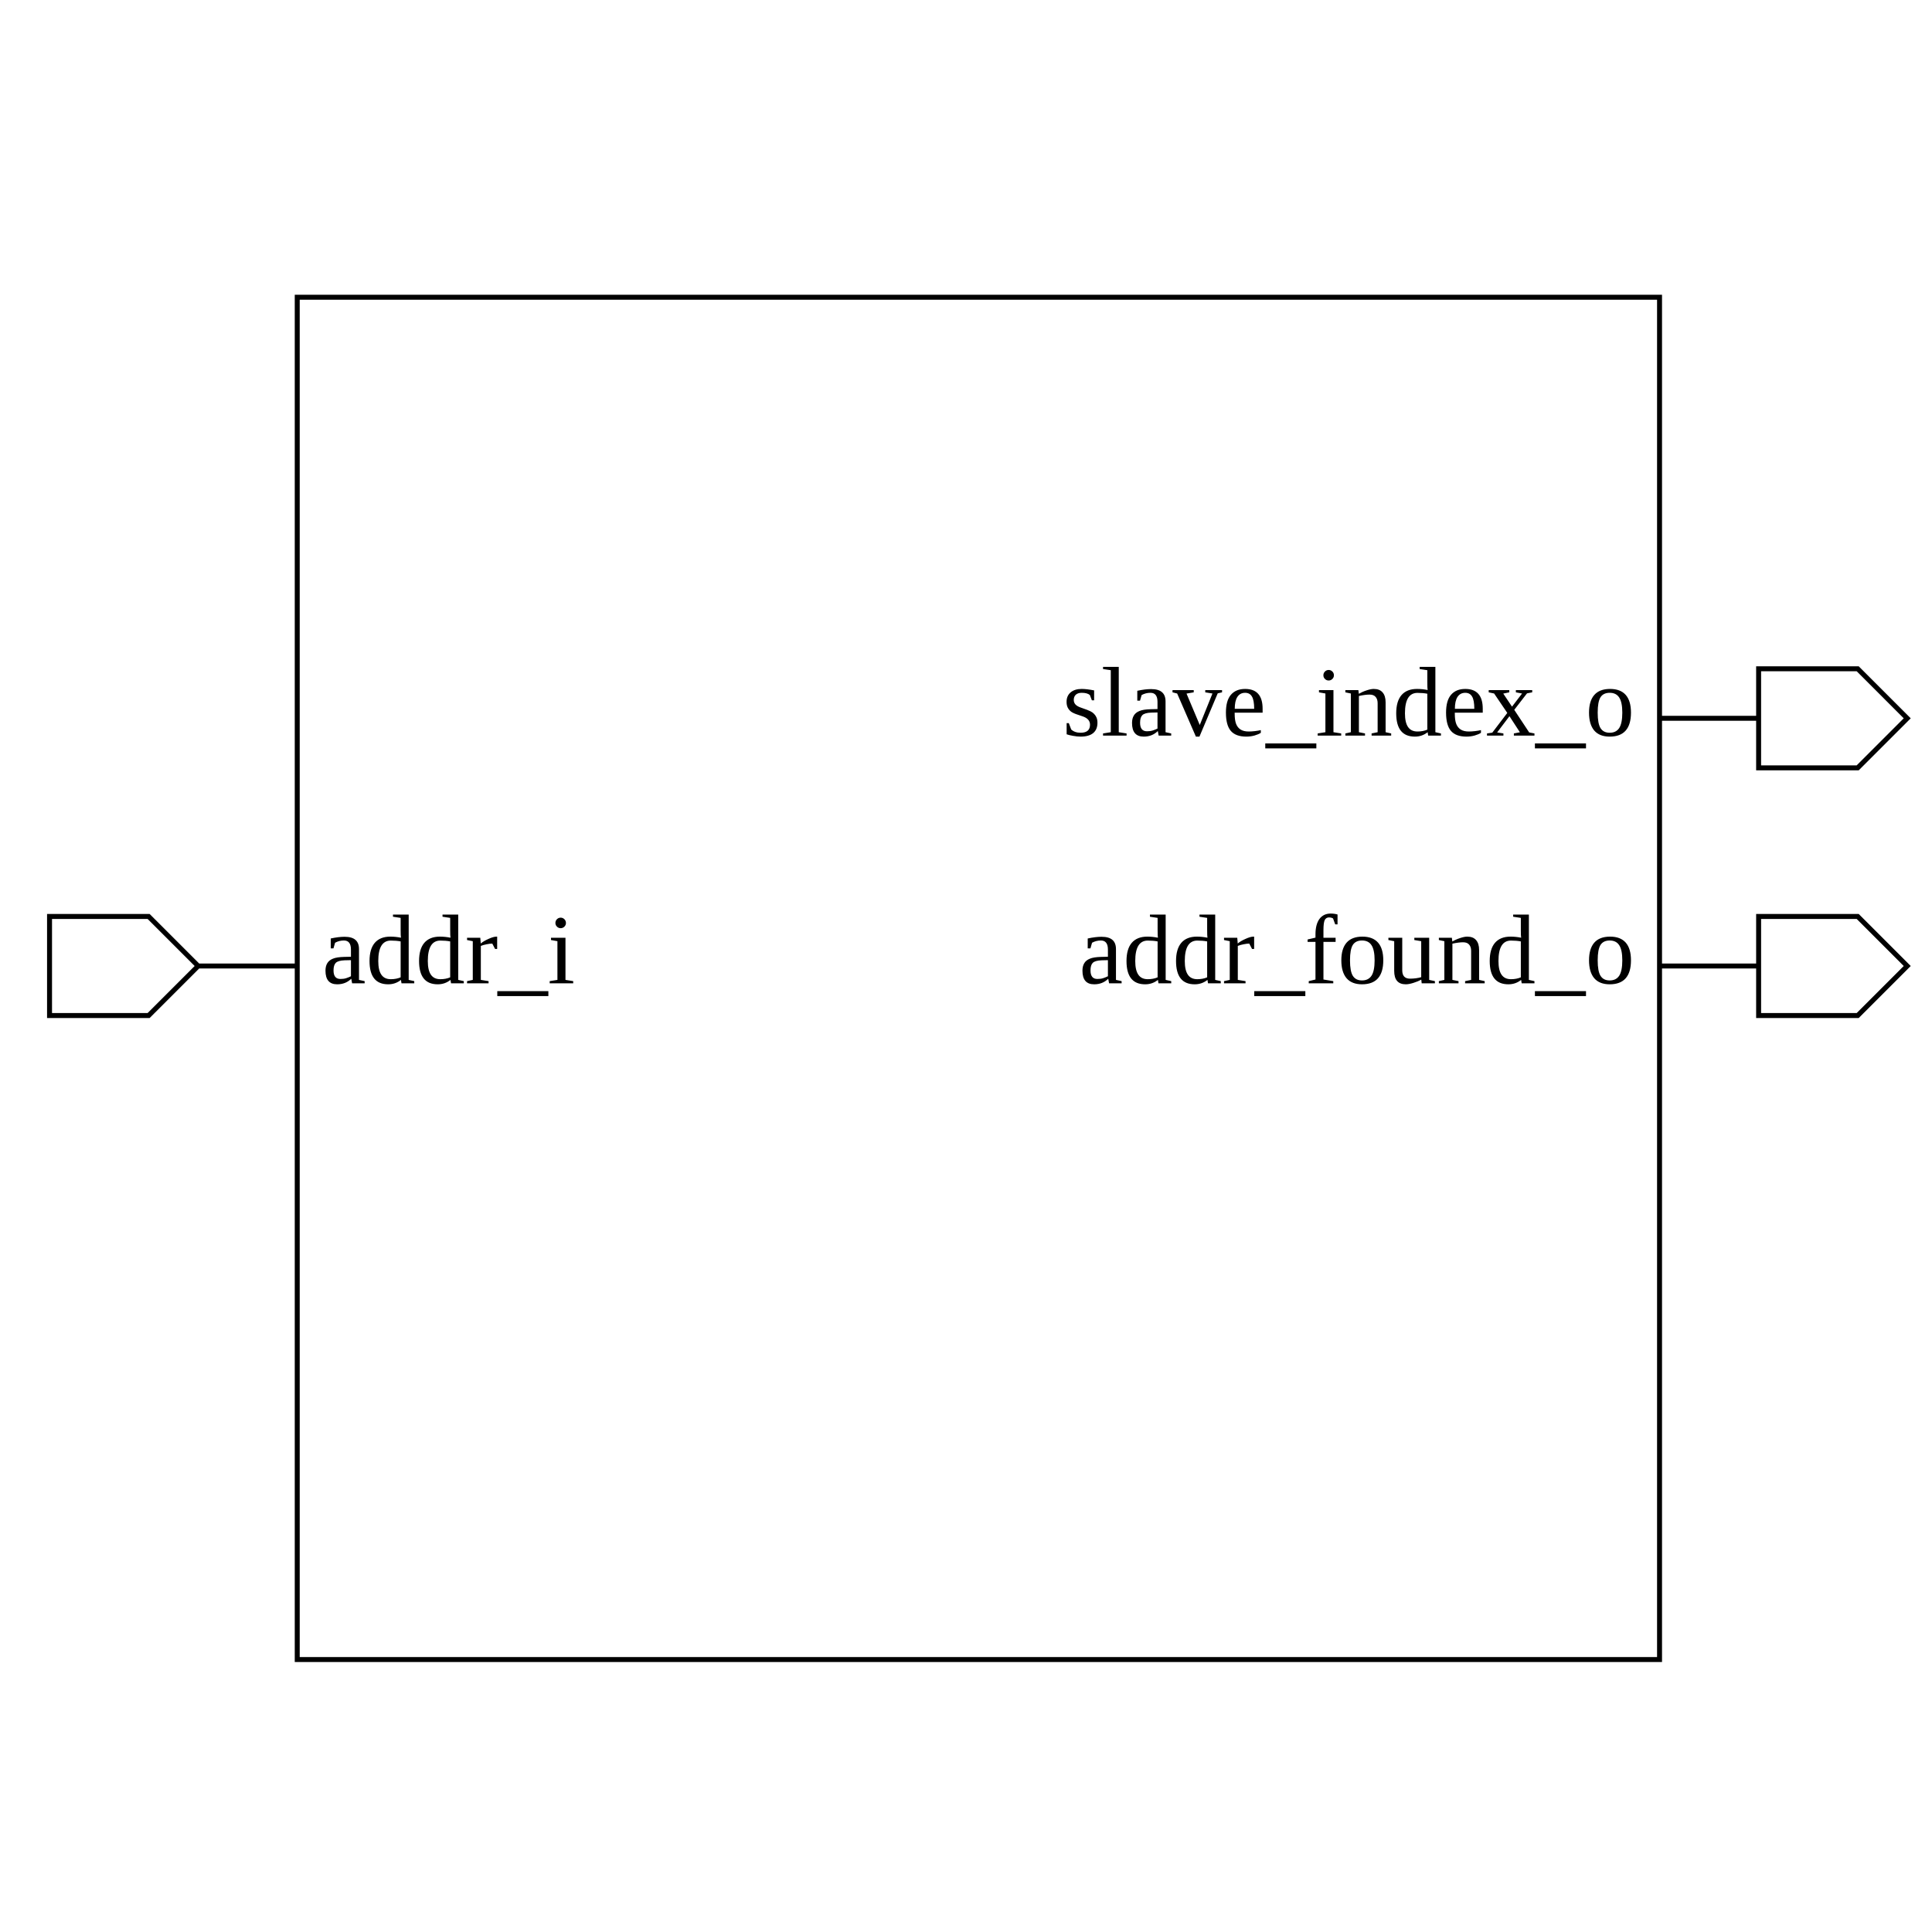
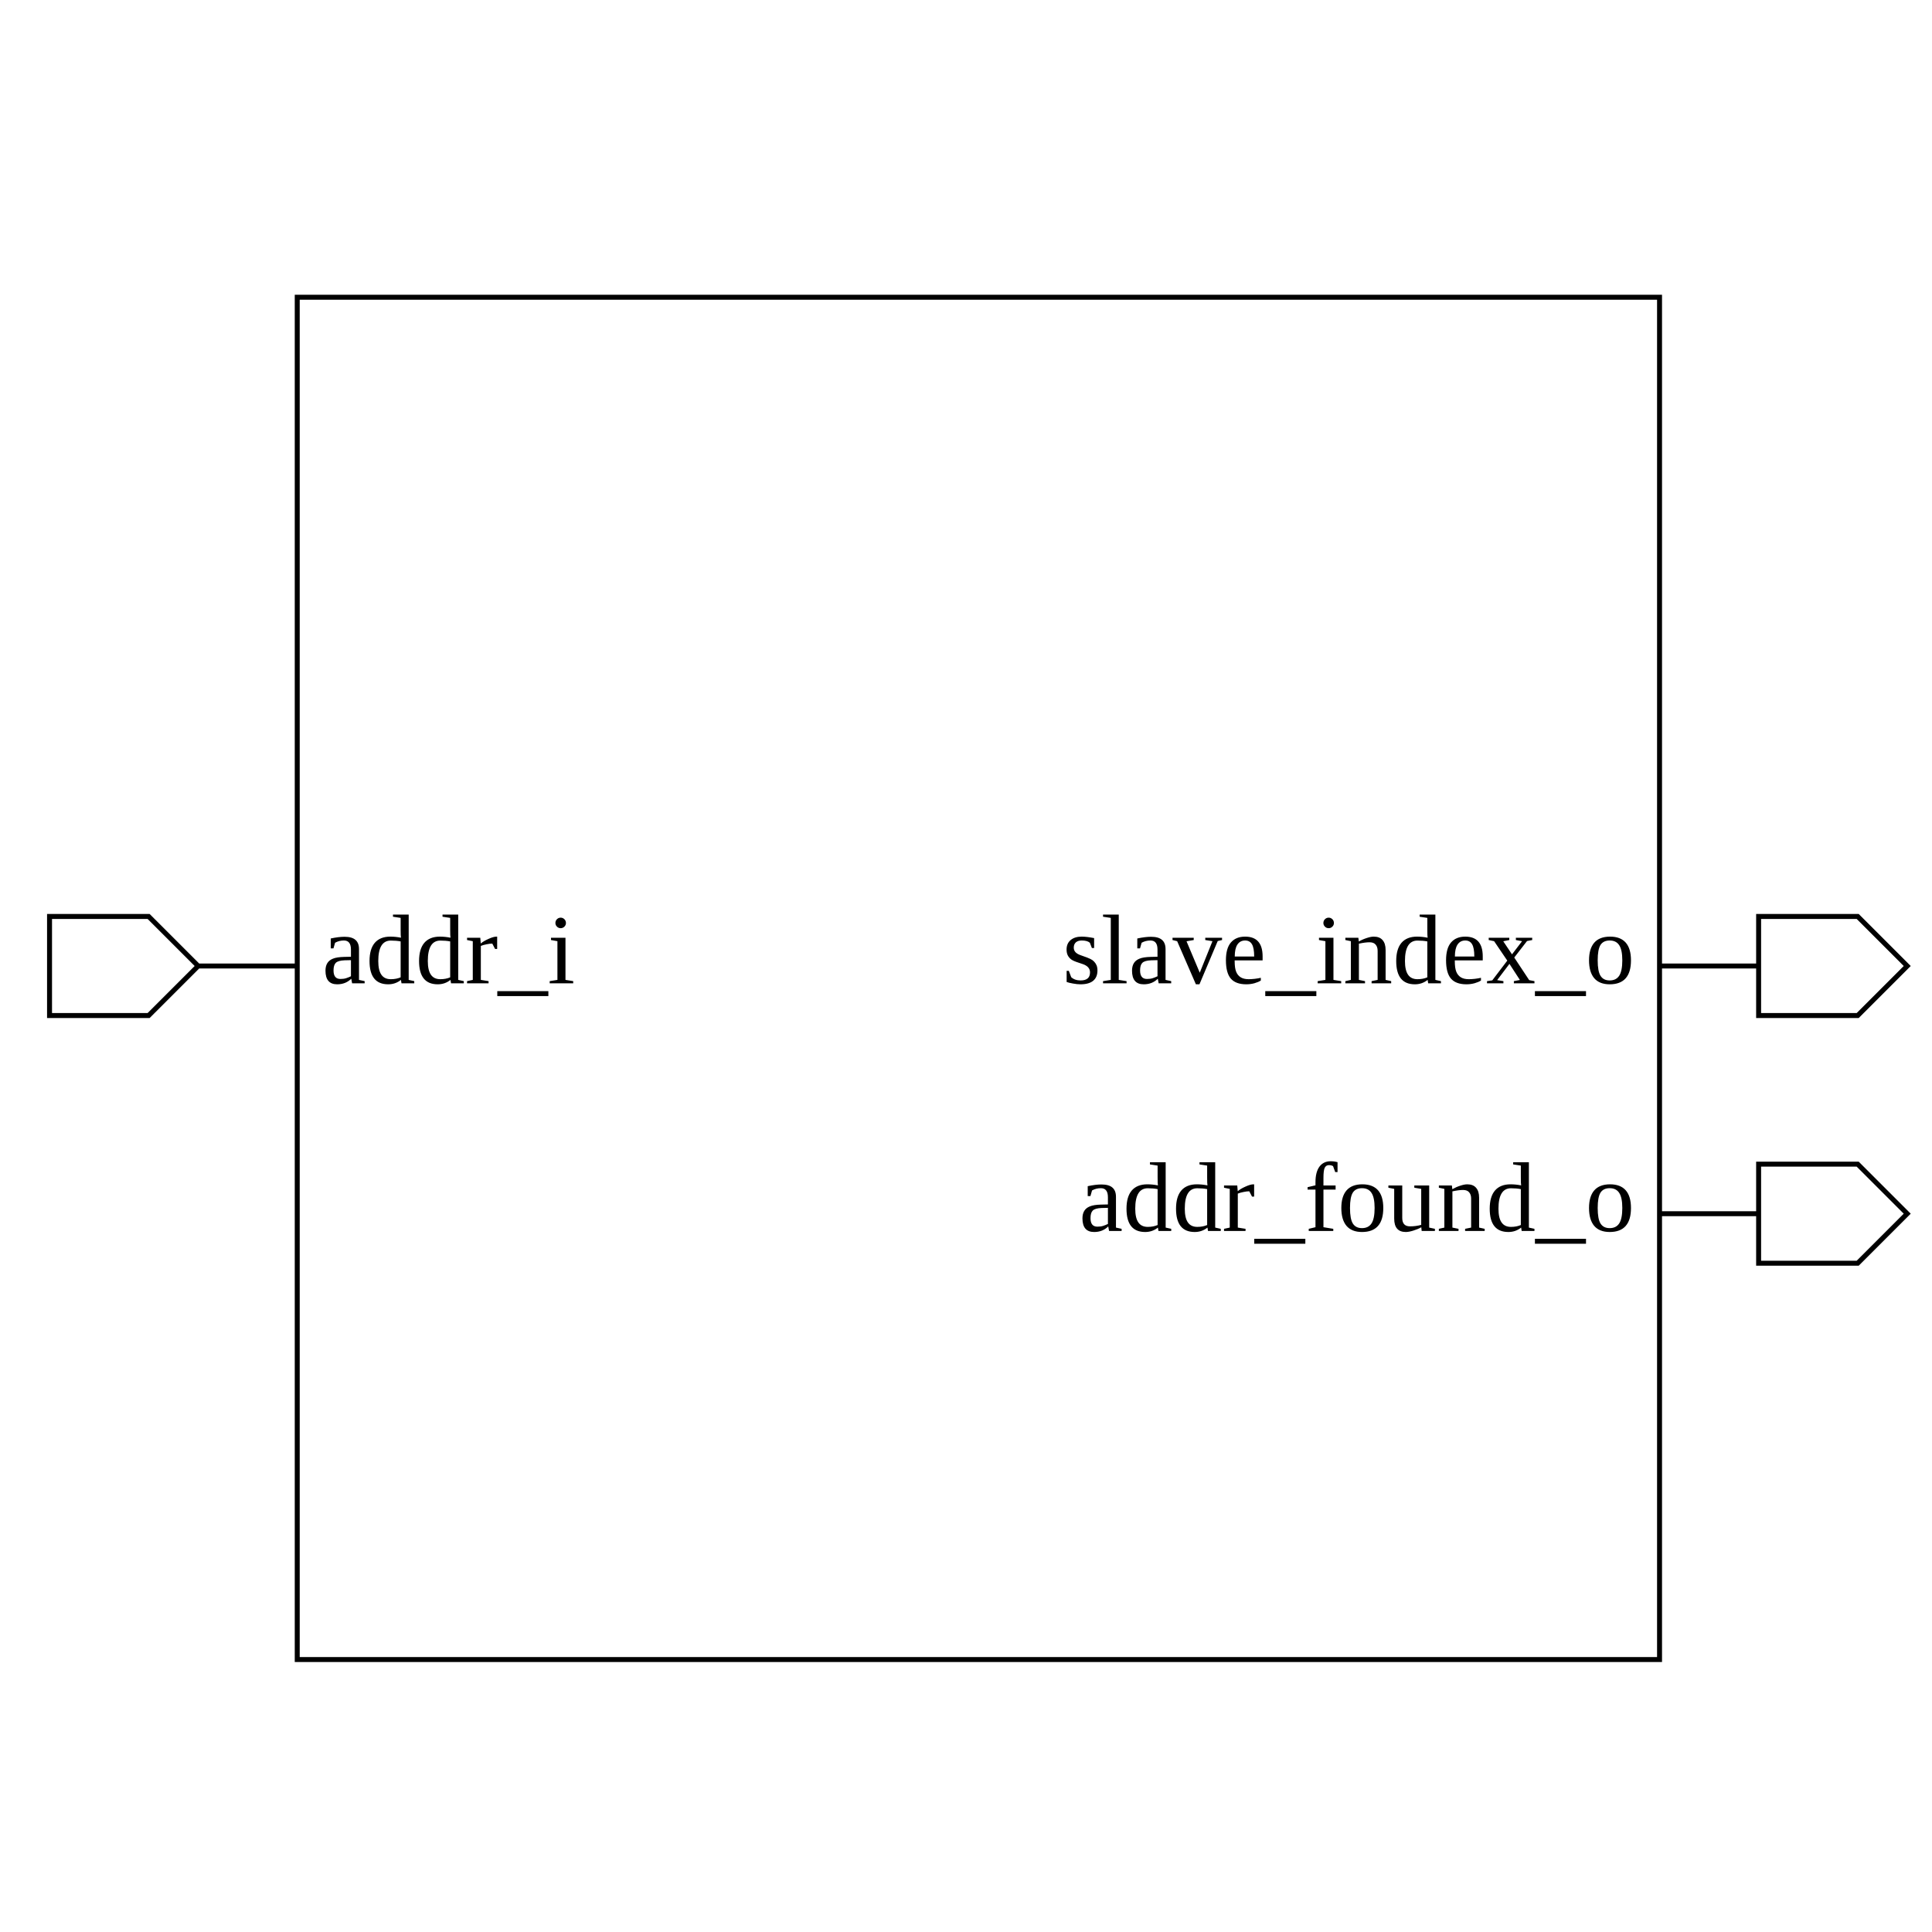
<svg xmlns="http://www.w3.org/2000/svg" height="390" width="390">
  <rect width="100%" height="100%" x="0" y="0" style="fill:white;stroke:white;stroke-width:0" />
  <g style="fill:white;stroke:black;stroke-width:1">
    <rect width="275" height="275" x="60" y="60" />
    <polygon points="10,195 10,185 30,185 40,195 60,195 40,195 30,205 10,205 10,195" />
    <text x="65" y="185" dominant-baseline="hanging" text-anchor="start" font-size="20" style="fill:black;stroke:black;stroke-width:0">addr_i</text>
-     <polygon points="335,145 355,145 355,135 375,135 385,145 375,155 355,155 355,145 335,145" />
-     <text x="330" y="135" dominant-baseline="hanging" text-anchor="end" font-size="20" style="fill:black;stroke:black;stroke-width:0">slave_index_o</text>
    <polygon points="335,195 355,195 355,185 375,185 385,195 375,205 355,205 355,195 335,195" />
-     <text x="330" y="185" dominant-baseline="hanging" text-anchor="end" font-size="20" style="fill:black;stroke:black;stroke-width:0">addr_found_o</text>
+     <text x="330" y="185" dominant-baseline="hanging" text-anchor="end" font-size="20" style="fill:black;stroke:black;stroke-width:0">slave_index_o</text>
+     <polygon points="335,245 355,245 355,235 375,235 385,245 375,255 355,255 355,245 335,245" />
+     <text x="330" y="235" dominant-baseline="hanging" text-anchor="end" font-size="20" style="fill:black;stroke:black;stroke-width:0">addr_found_o</text>
  </g>
</svg>
